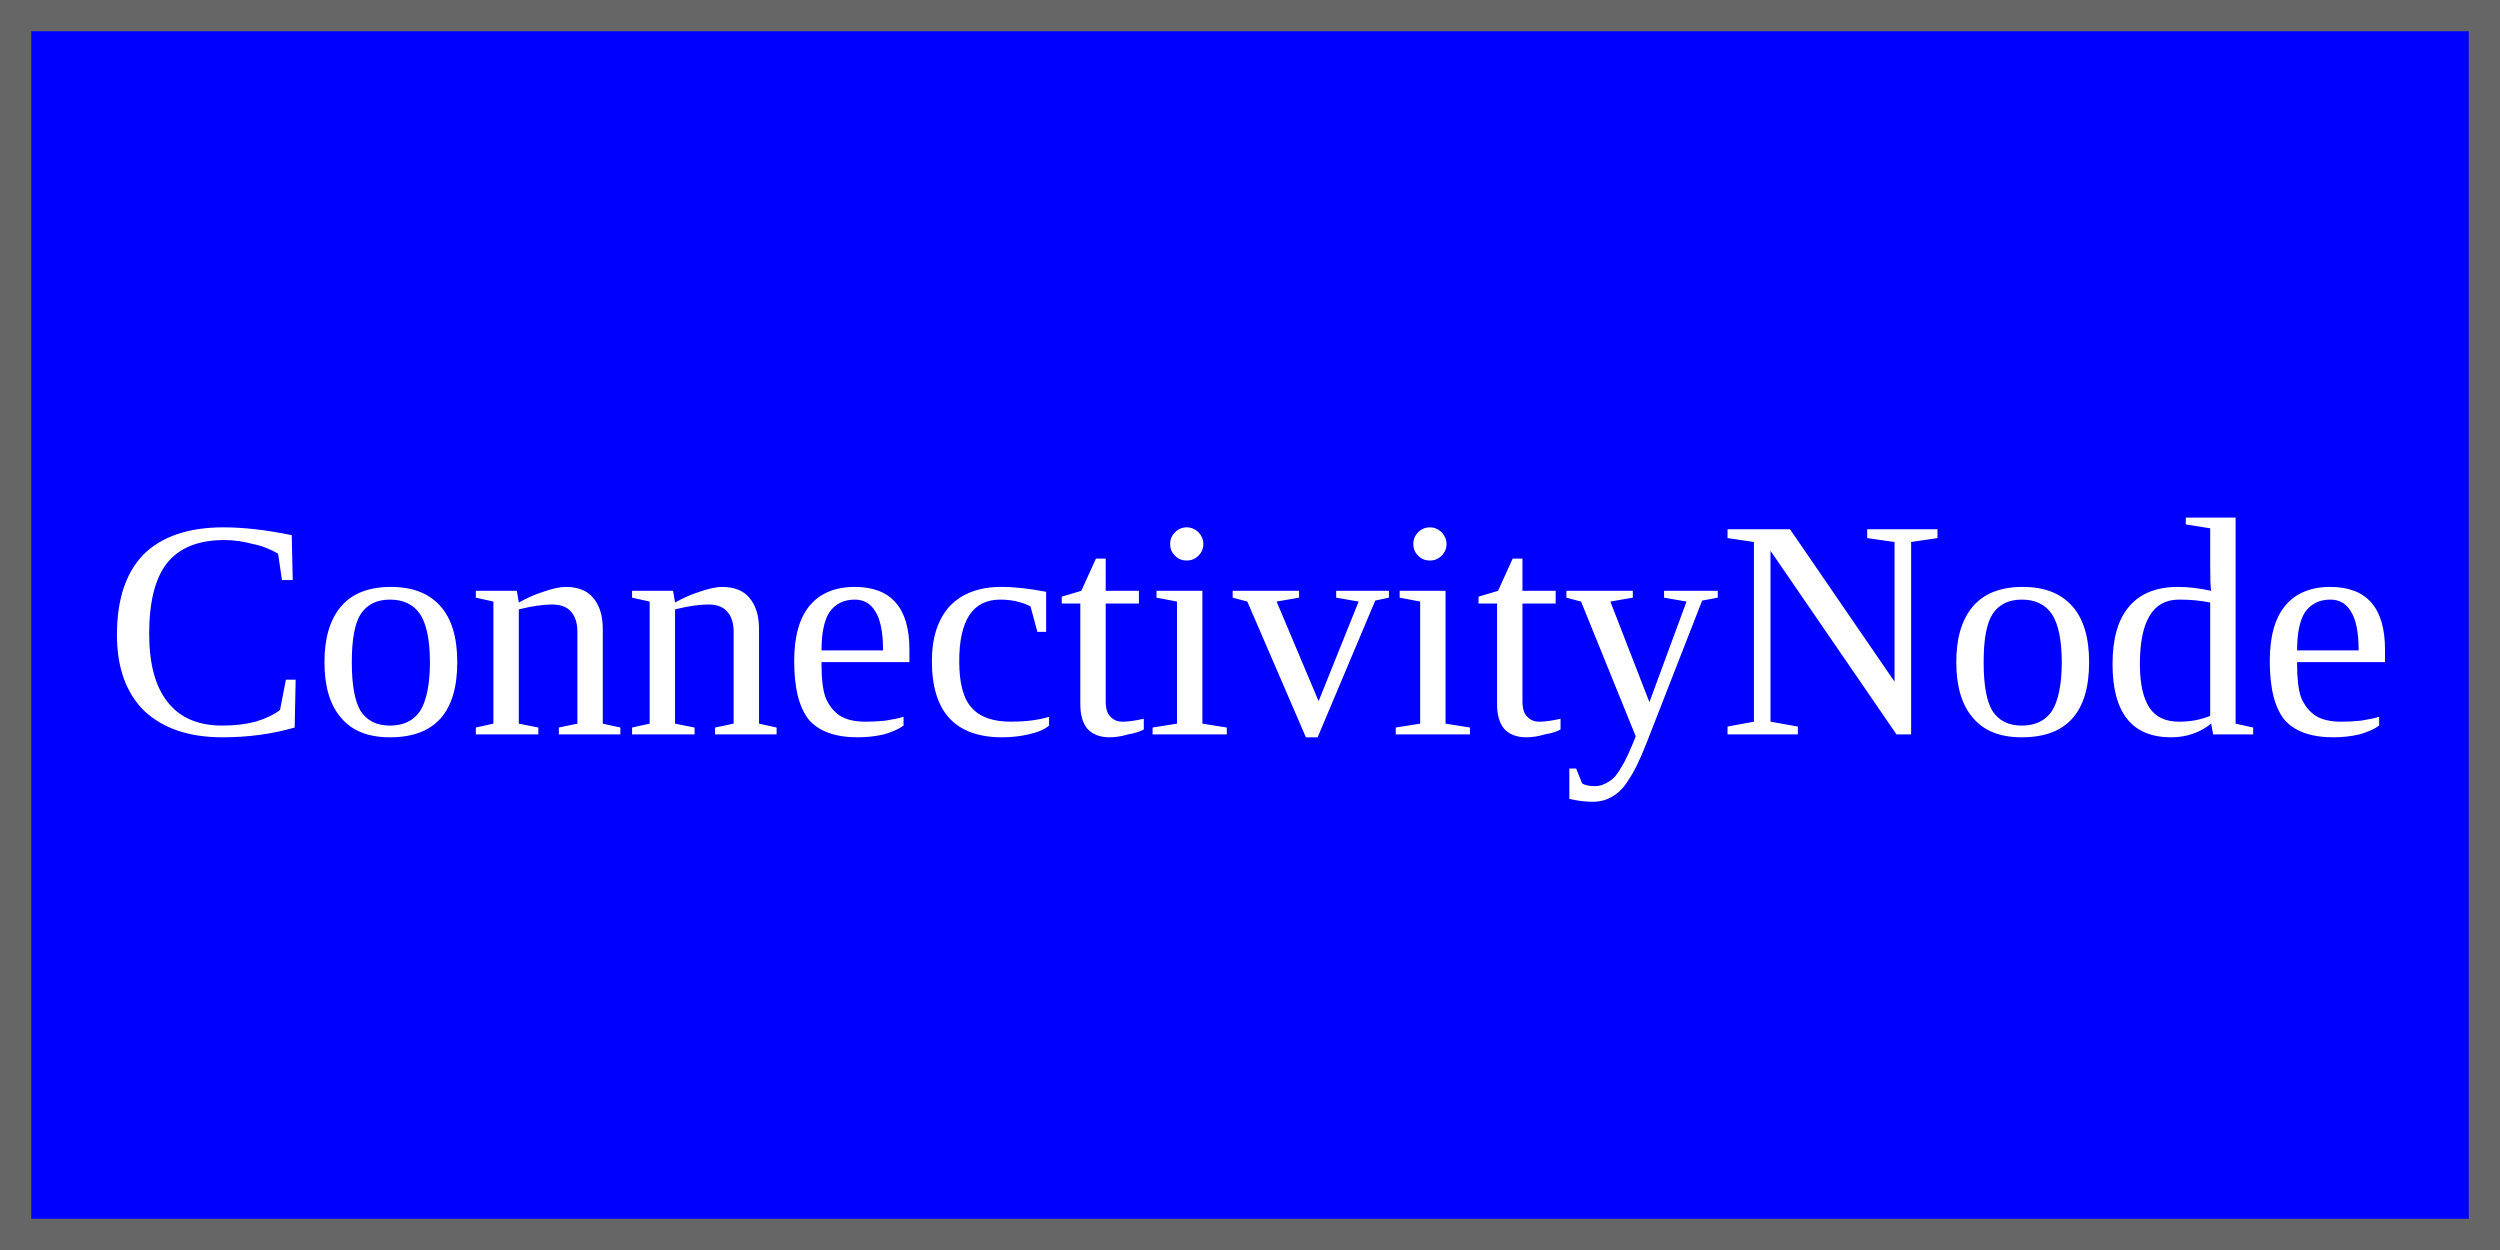
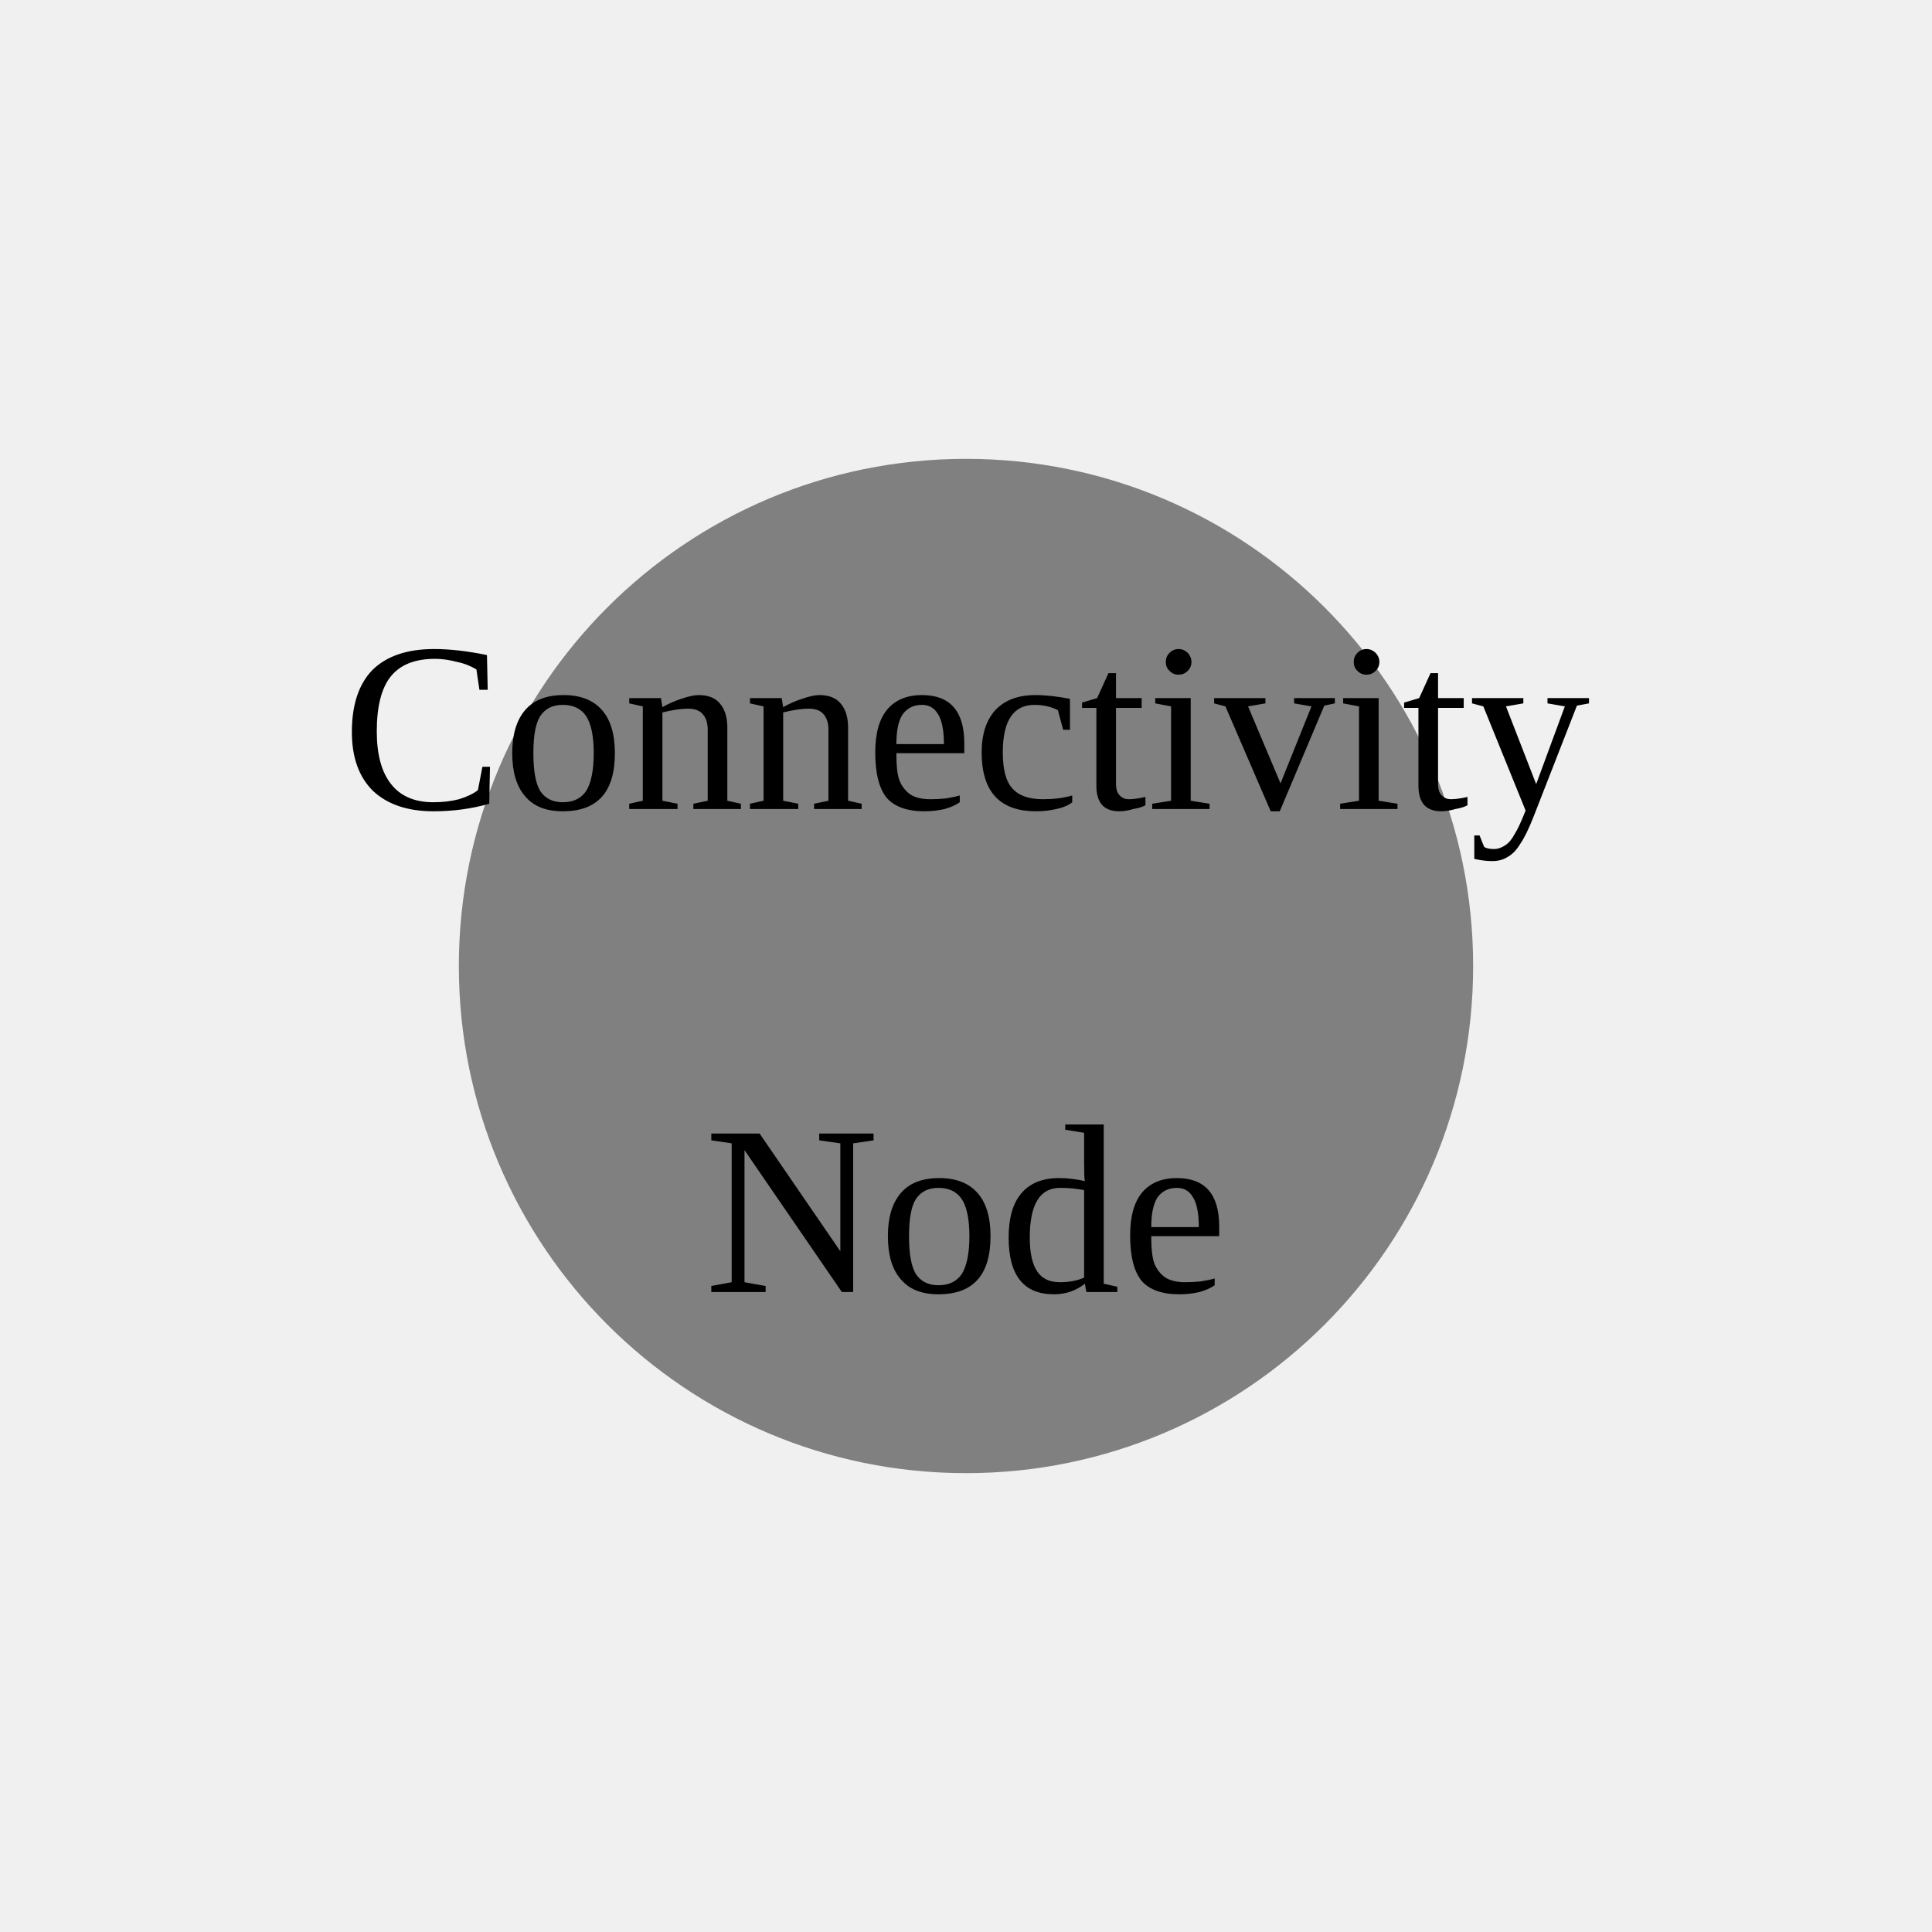
- <svg xmlns="http://www.w3.org/2000/svg" width="40" height="20" viewBox="-20 -10 40 20">
-   <path opacity="1" stroke-width="1" stroke-opacity="1" fill-opacity="1" d="M -20 -10 h 40 v 20 h -40 Z" stroke="#666" fill="#0000FF" />
-   <text x="0" y="0" text-anchor="middle" dy="0.35em" font-size="5" fill="#fff">ConnectivityNode</text>
+ <svg xmlns="http://www.w3.org/2000/svg" width="40" height="40" viewBox="-20 -20 40 40">
+   <circle opacity="1" stroke-width="1" stroke-opacity="1" fill-opacity="1" cx="0" cy="0" r="10" stroke="gray" fill="gray" />
+   <text x="0" y="-5" text-anchor="middle" dy="0.35em" font-size="5" fill="black">Connectivity</text>
+   <text x="0" y="5" text-anchor="middle" dy="0.35em" font-size="5" fill="black">Node</text>
</svg>
